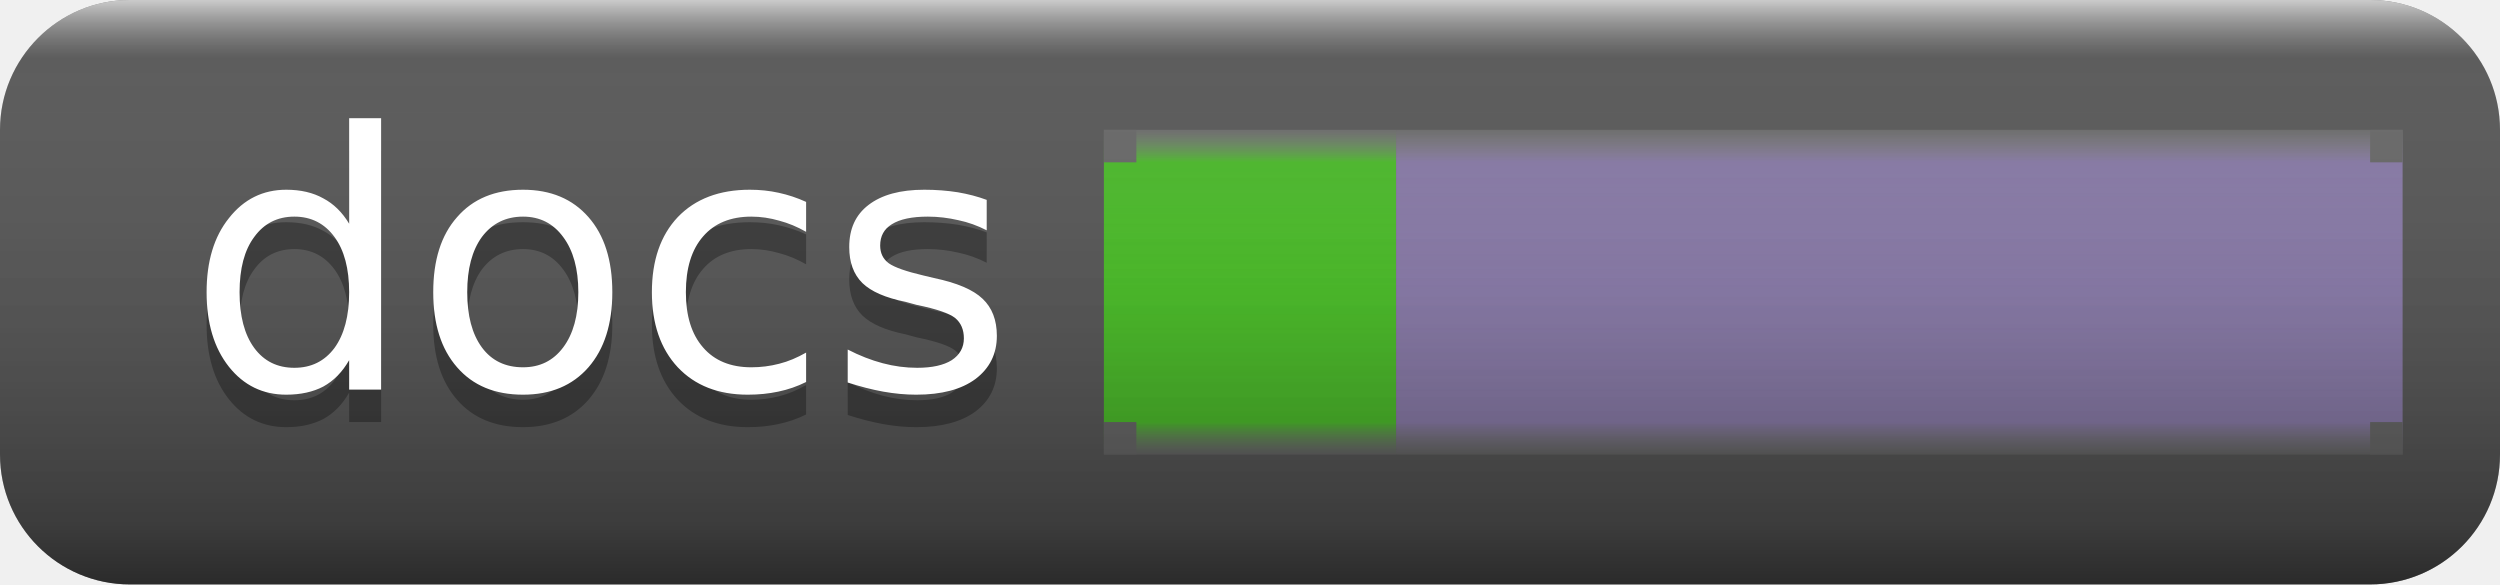
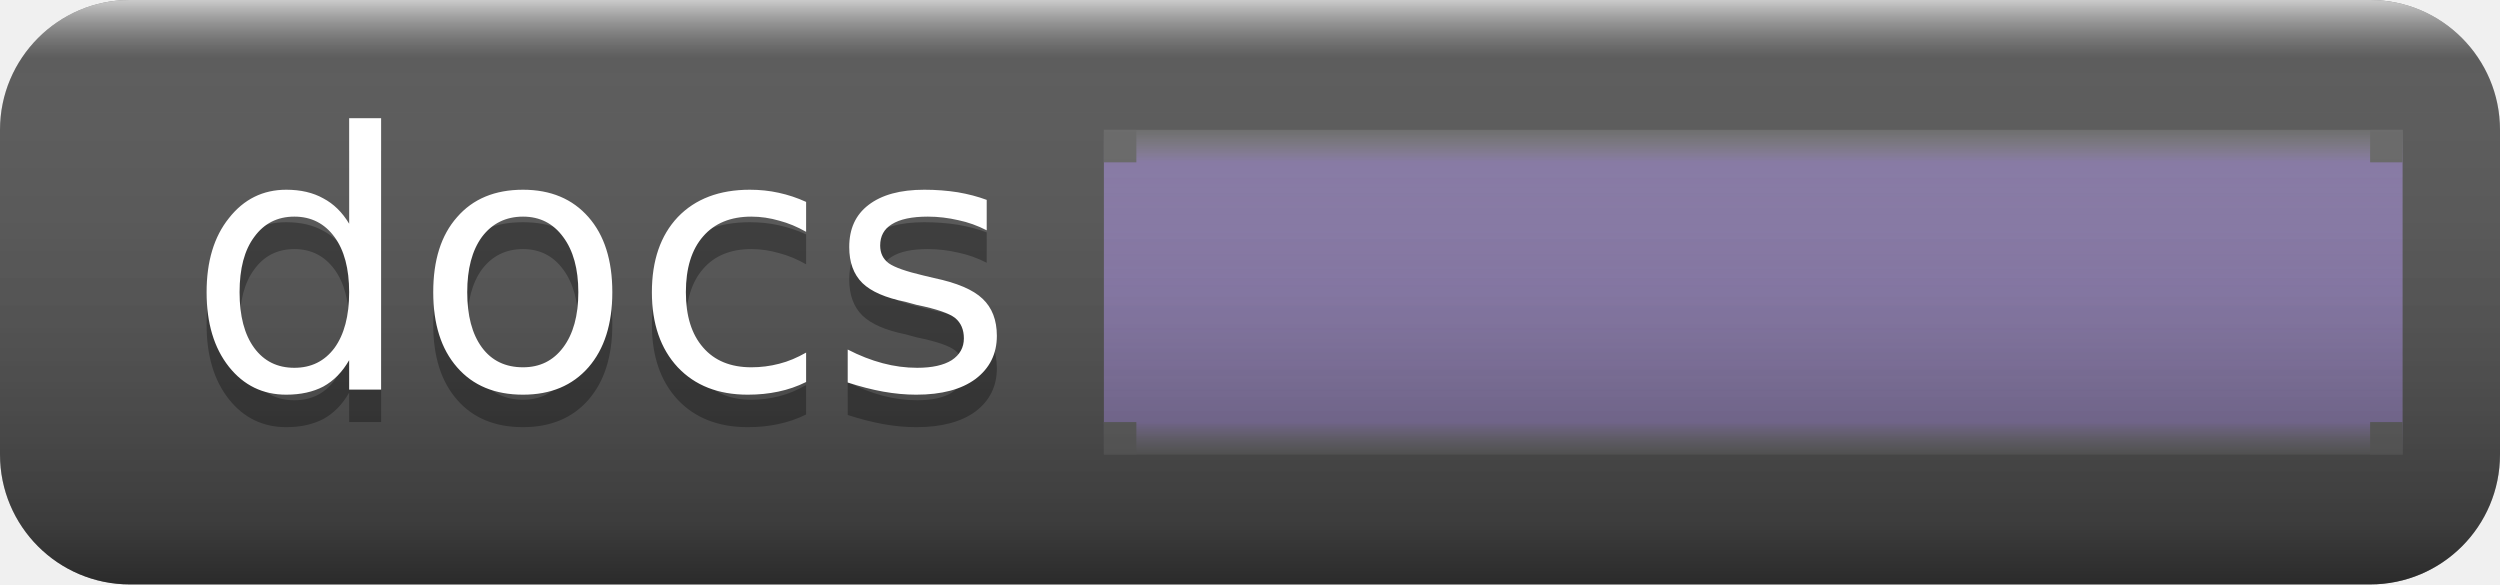
<svg xmlns="http://www.w3.org/2000/svg" width="77" height="18">
  <linearGradient id="bg" x2="0" y2="100%">
    <stop offset="0" stop-color="#fff" stop-opacity=".7" />
    <stop offset=".1" stop-color="#aaa" stop-opacity=".1" />
    <stop offset=".9" stop-opacity=".3" />
    <stop offset="1" stop-opacity=".5" />
  </linearGradient>
  <rect rx="4" width="77" height="18" fill="#555" />
  <linearGradient id="gA" x2="0" y2="100%">
    <stop offset="0" stop-color="#999" stop-opacity=".3" />
    <stop offset=".1" stop-color="#46cc1e" stop-opacity=".9" />
    <stop offset=".5" stop-color="#46cc1e" stop-opacity="1" />
    <stop offset=".9" stop-color="#46cc1e" stop-opacity=".9" />
    <stop offset="1" stop-color="#888" stop-opacity=".3" />
  </linearGradient>
-   <rect x="34" y="4" width="9" height="10" fill="url(#gA)" />
+   <rect x="34" y="4" width="0" height="10" fill="url(#gA)" />
  <linearGradient id="gB" x2="0" y2="100%">
    <stop offset="0" stop-color="#999" stop-opacity=".3" />
    <stop offset=".1" stop-color="#87ae10" stop-opacity=".9" />
    <stop offset=".5" stop-color="#87ae10" stop-opacity="1" />
    <stop offset=".9" stop-color="#87ae10" stop-opacity=".9" />
    <stop offset="1" stop-color="#888" stop-opacity=".3" />
  </linearGradient>
-   <rect x="43" y="4" width="0" height="10" fill="url(#gB)" />
+   <rect x="34" y="4" width="0" height="10" fill="url(#gB)" />
  <linearGradient id="gC" x2="0" y2="100%">
    <stop offset="0" stop-color="#999" stop-opacity=".3" />
    <stop offset=".1" stop-color="#c05946" stop-opacity=".9" />
    <stop offset=".5" stop-color="#c05946" stop-opacity="1" />
    <stop offset=".9" stop-color="#c05946" stop-opacity=".9" />
    <stop offset="1" stop-color="#888" stop-opacity=".3" />
  </linearGradient>
-   <rect x="43" y="4" width="0" height="10" fill="url(#gC)" />
+   <rect x="34" y="4" width="0" height="10" fill="url(#gC)" />
  <linearGradient id="gU" x2="0" y2="100%">
    <stop offset="0" stop-color="#999" stop-opacity=".3" />
    <stop offset=".1" stop-color="#8f7eb4" stop-opacity=".9" />
    <stop offset=".5" stop-color="#8f7eb4" stop-opacity="1" />
    <stop offset=".9" stop-color="#8f7eb4" stop-opacity=".9" />
    <stop offset="1" stop-color="#888" stop-opacity=".3" />
  </linearGradient>
-   <rect x="43" y="4" width="31" height="10" fill="url(#gU)" />
+   <rect x="34" y="4" width="40" height="10" fill="url(#gU)" />
  <rect x="34" y="4" width="1" height="1" fill="#666" />
  <rect x="34" y="13" width="1" height="1" fill="#666" />
  <rect x="73" y="4" width="1" height="1" fill="#666" />
  <rect x="73" y="13" width="1" height="1" fill="#666" />
  <rect rx="4" width="77" height="18" fill="url(#bg)" />
  <g fill="#fff" text-anchor="middle" font-family="DejaVu Sans,Verdana,Geneva,sans-serif" font-size="11">
    <text x="18.5" y="13" fill="#010101" fill-opacity=".3">docs</text>
    <text x="18.5" y="12">docs</text>
  </g>
</svg>
